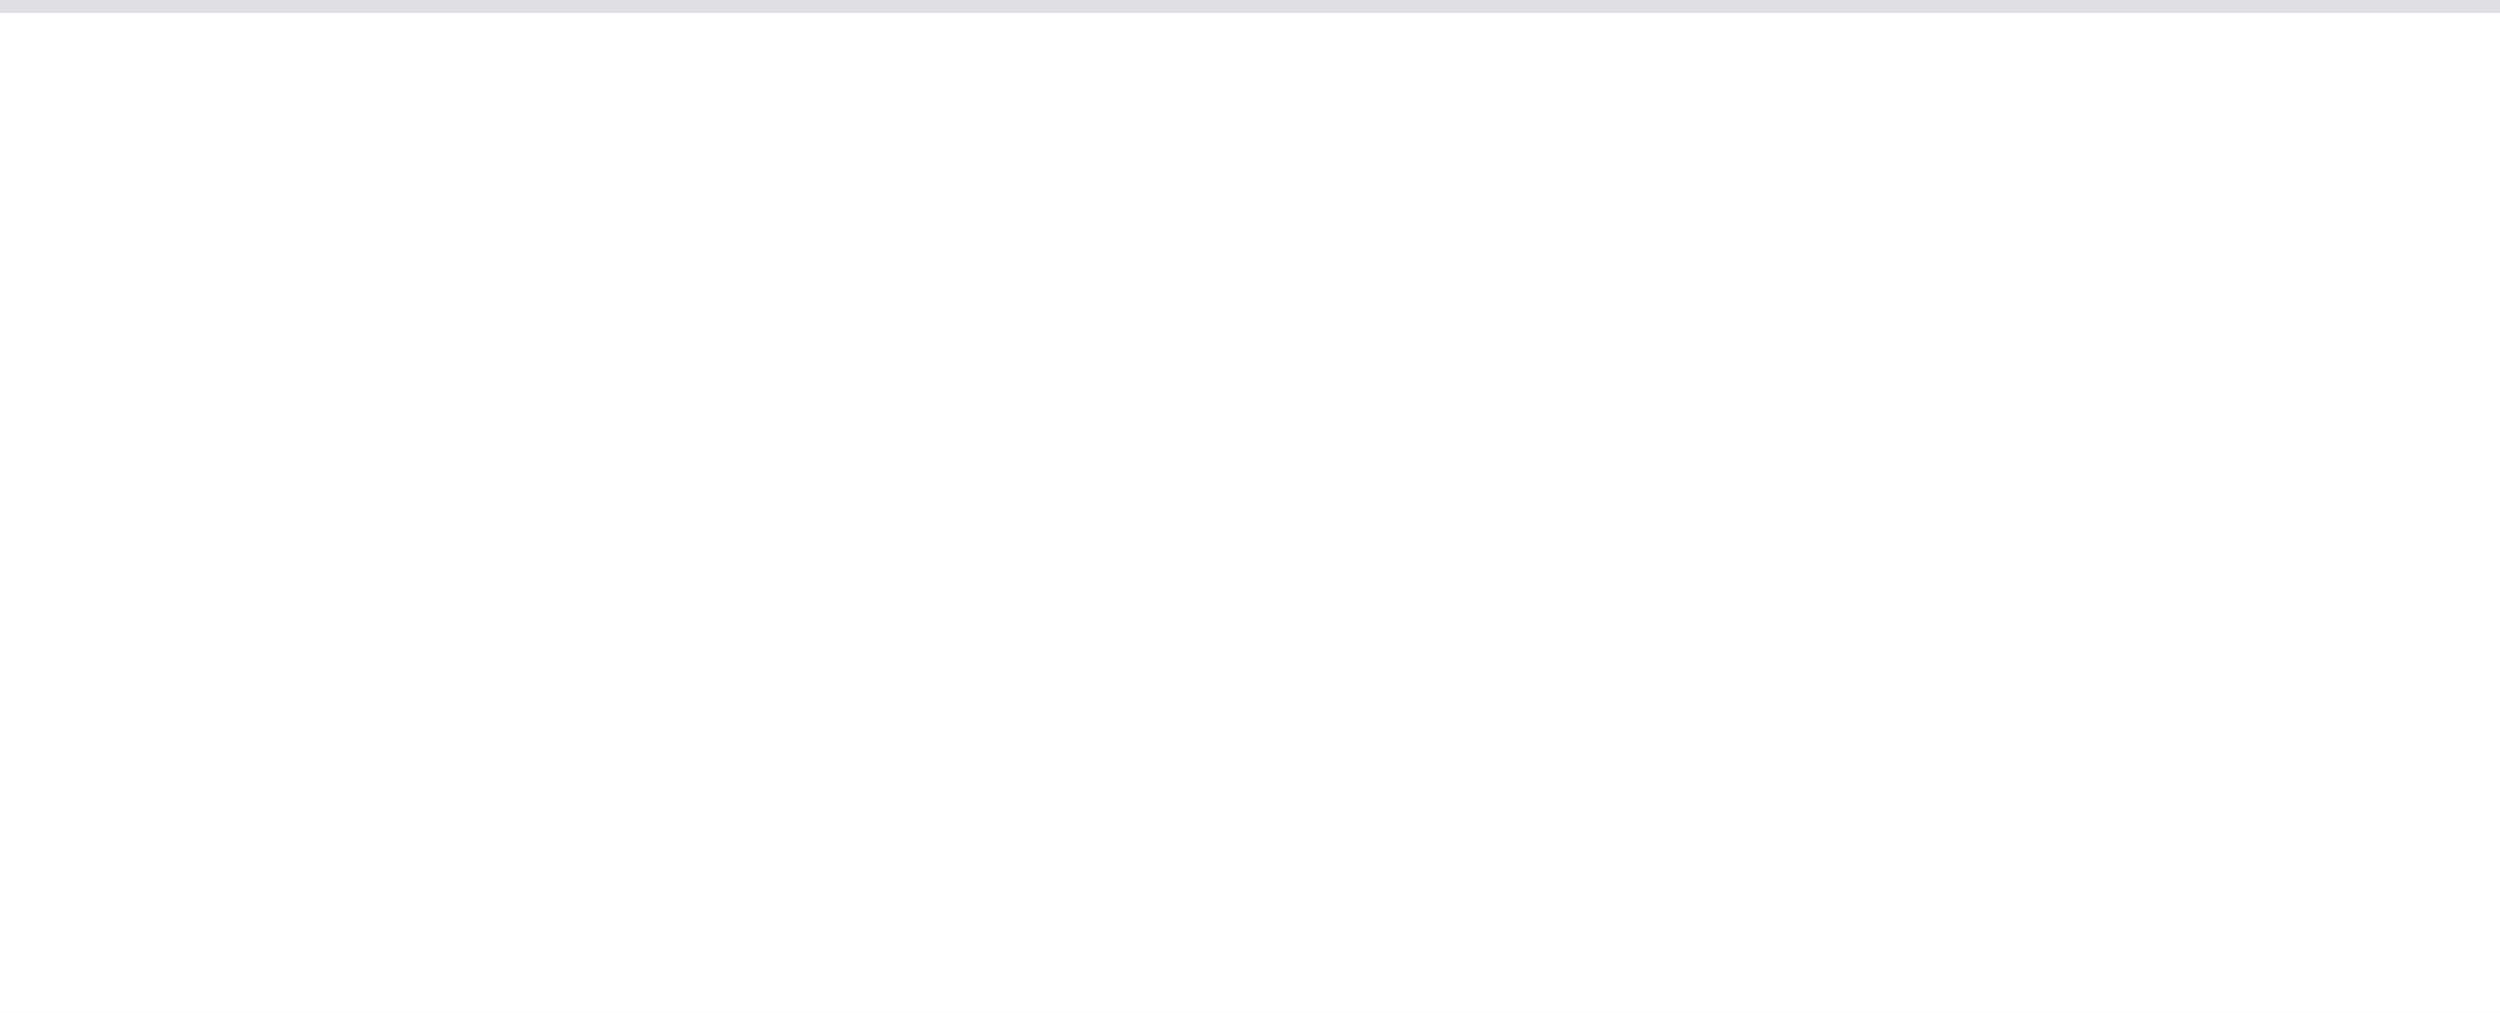
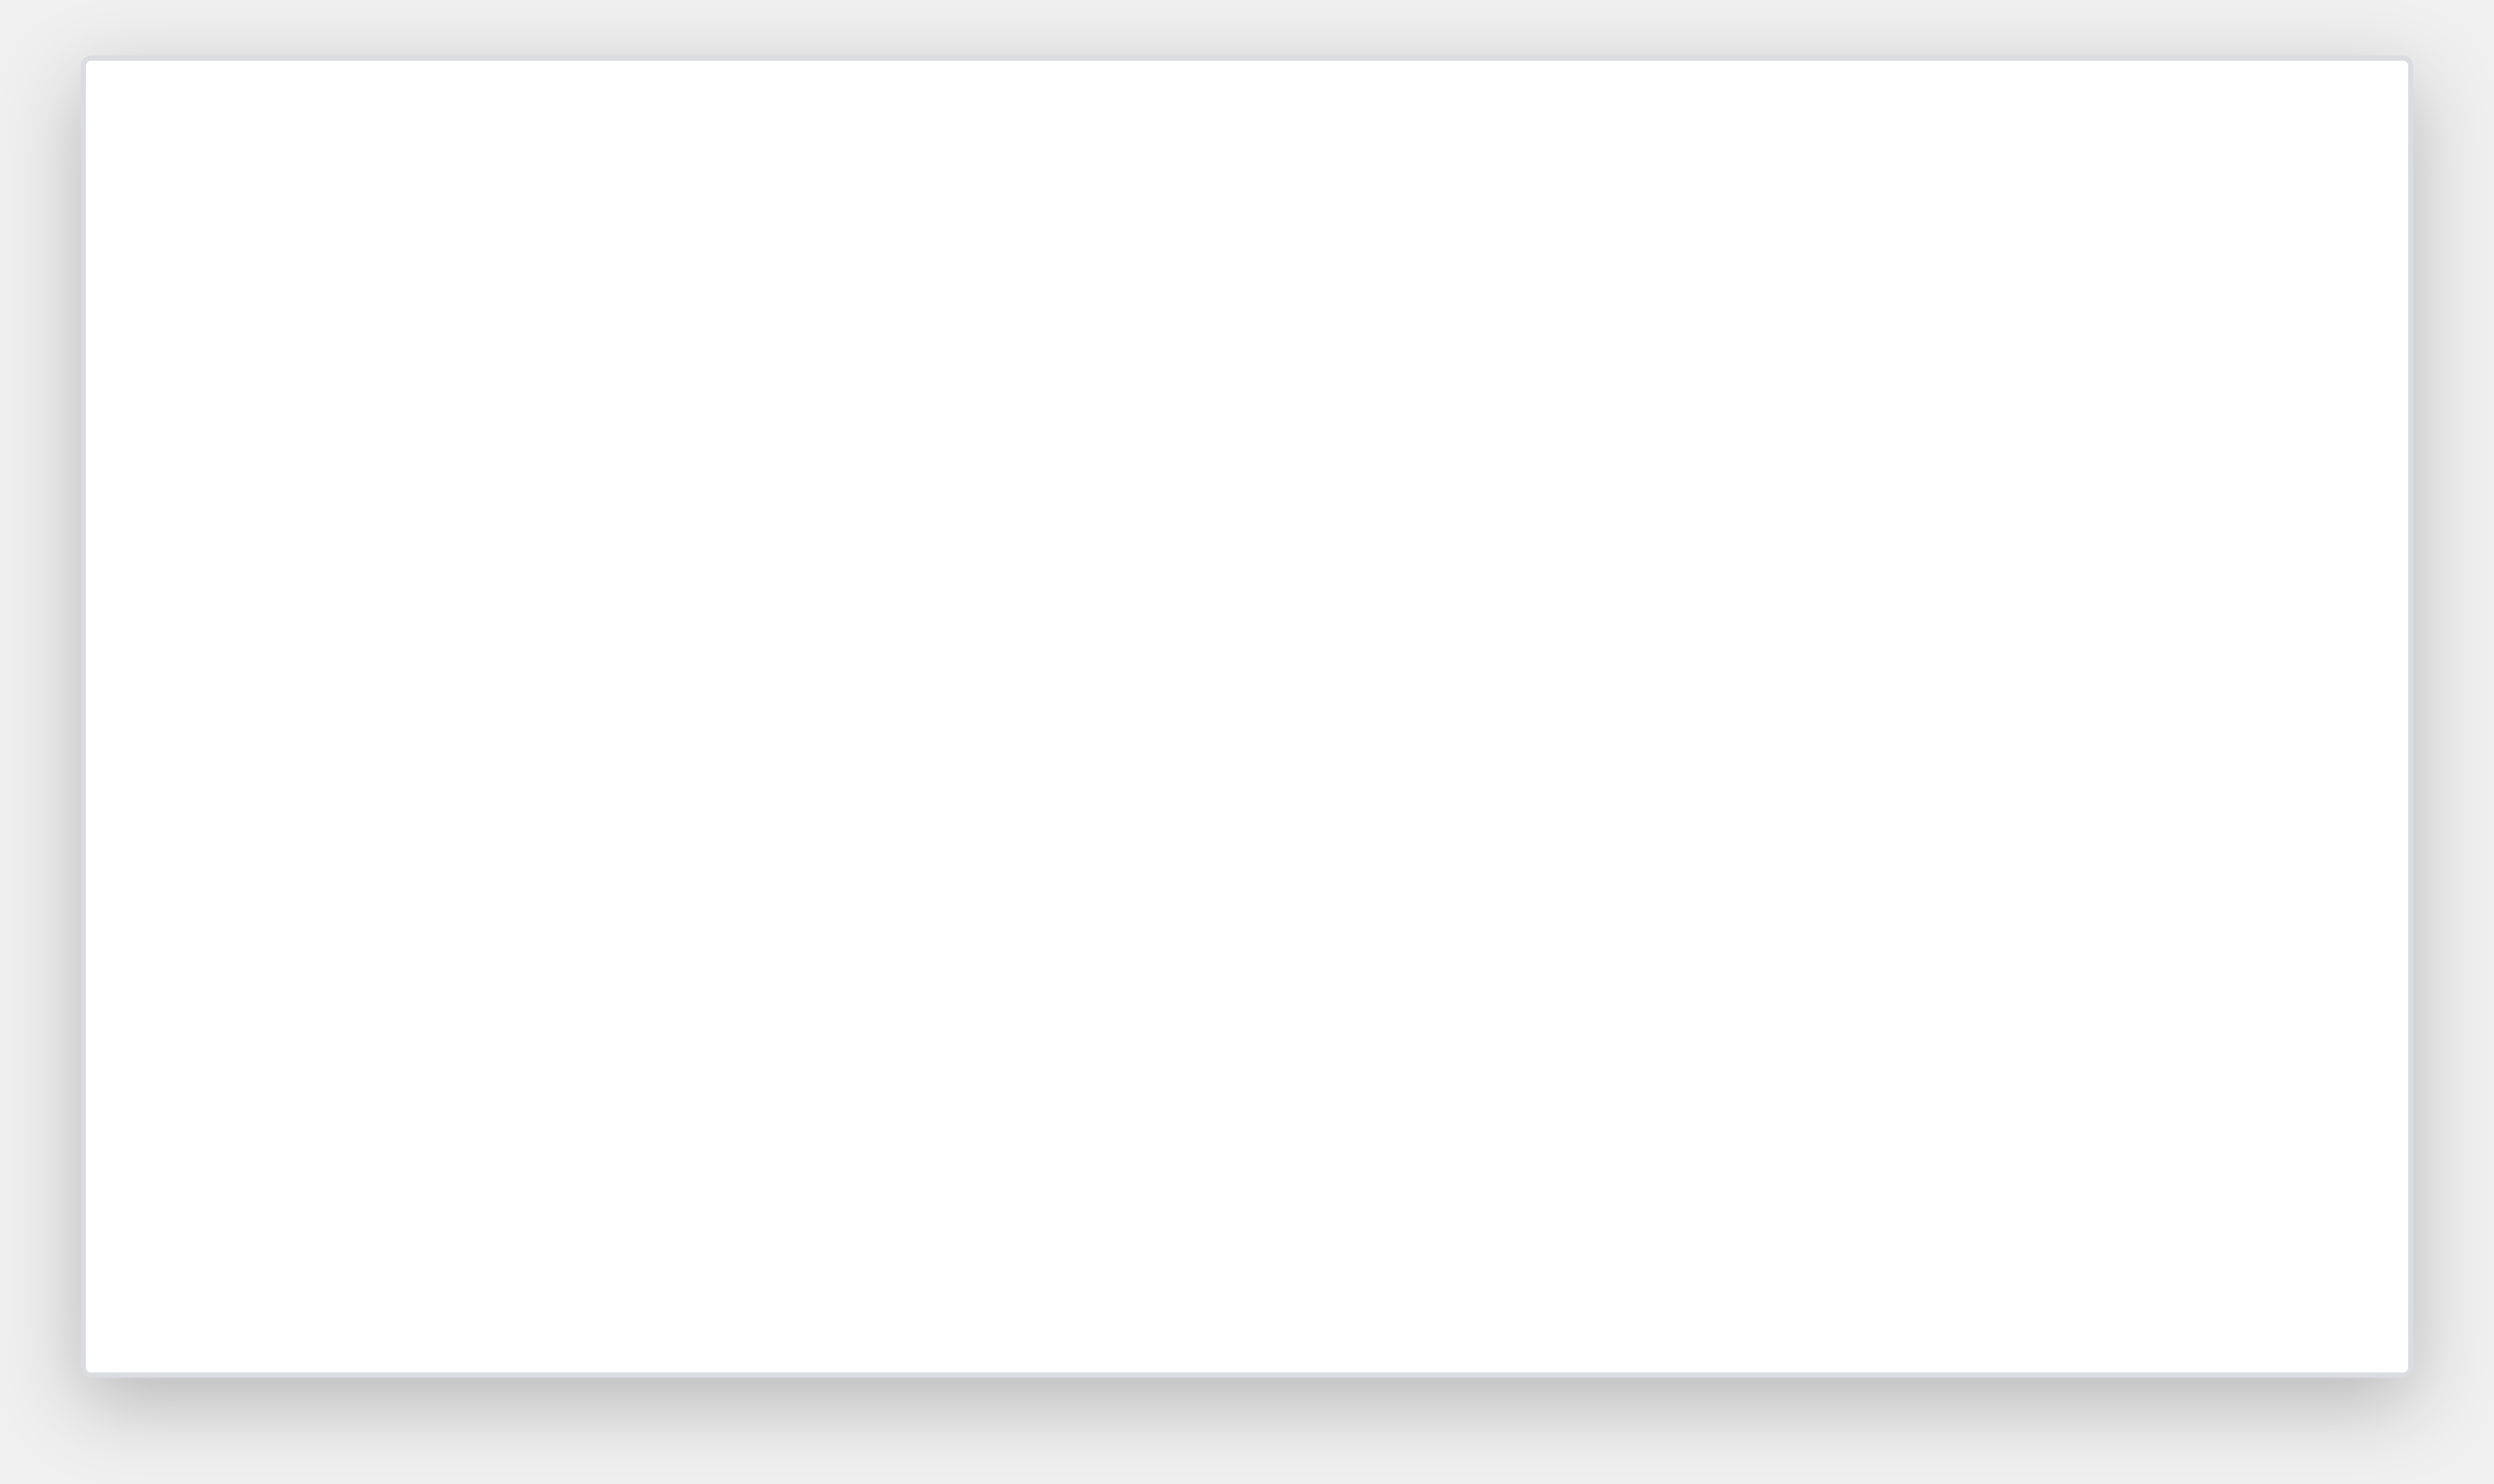
- <svg xmlns="http://www.w3.org/2000/svg" version="1.1" width="195px" height="79px">
-   <g transform="matrix(1 0 0 1 -1 -167 )">
-     <path d="M 1 168  L 196 168  L 196 246  L 1 246  L 1 168  Z " fill-rule="nonzero" fill="#ffffff" stroke="none" />
-     <path d="M 1 167.5  L 196 167.5  " stroke-width="1" stroke="#dadce0" fill="none" stroke-opacity="0.867" />
+ <svg xmlns="http://www.w3.org/2000/svg" xmlns:xlink="http://www.w3.org/1999/xlink" version="1.1" width="494px" height="294px">
+   <defs>
+     <filter x="9px" y="248px" width="500px" height="300px" filterUnits="userSpaceOnUse" id="filter1325">
+       <feOffset dx="0" dy="5" in="SourceAlpha" result="shadowOffsetInner" />
+       <feGaussianBlur stdDeviation="8" in="shadowOffsetInner" result="shadowGaussian" />
+       <feComposite in2="shadowGaussian" operator="atop" in="SourceAlpha" result="shadowComposite" />
+       <feColorMatrix type="matrix" values="0 0 0 0 0  0 0 0 0 0  0 0 0 0 0  0 0 0 0.239 0  " in="shadowComposite" />
+     </filter>
+     <g id="widget1326">
+       <path d="M 29 264  A 1 1 0 0 1 30 263 L 488 263  A 1 1 0 0 1 489 264 L 489 522  A 1 1 0 0 1 488 523 L 30 523  A 1 1 0 0 1 29 522 L 29 264  Z " fill-rule="nonzero" fill="#ffffff" stroke="none" />
+       <path d="M 28.5 264  A 1.5 1.5 0 0 1 30 262.5 L 488 262.5  A 1.5 1.5 0 0 1 489.5 264 L 489.5 522  A 1.5 1.5 0 0 1 488 523.5 L 30 523.5  A 1.5 1.5 0 0 1 28.5 522 L 28.5 264  Z " stroke-width="1" stroke="#dadce0" fill="none" stroke-opacity="0.996" />
+     </g>
+   </defs>
+   <g transform="matrix(1 0 0 1 -12 -251 )">
+     <use xlink:href="#widget1326" filter="url(#filter1325)" />
+     <use xlink:href="#widget1326" />
  </g>
</svg>
